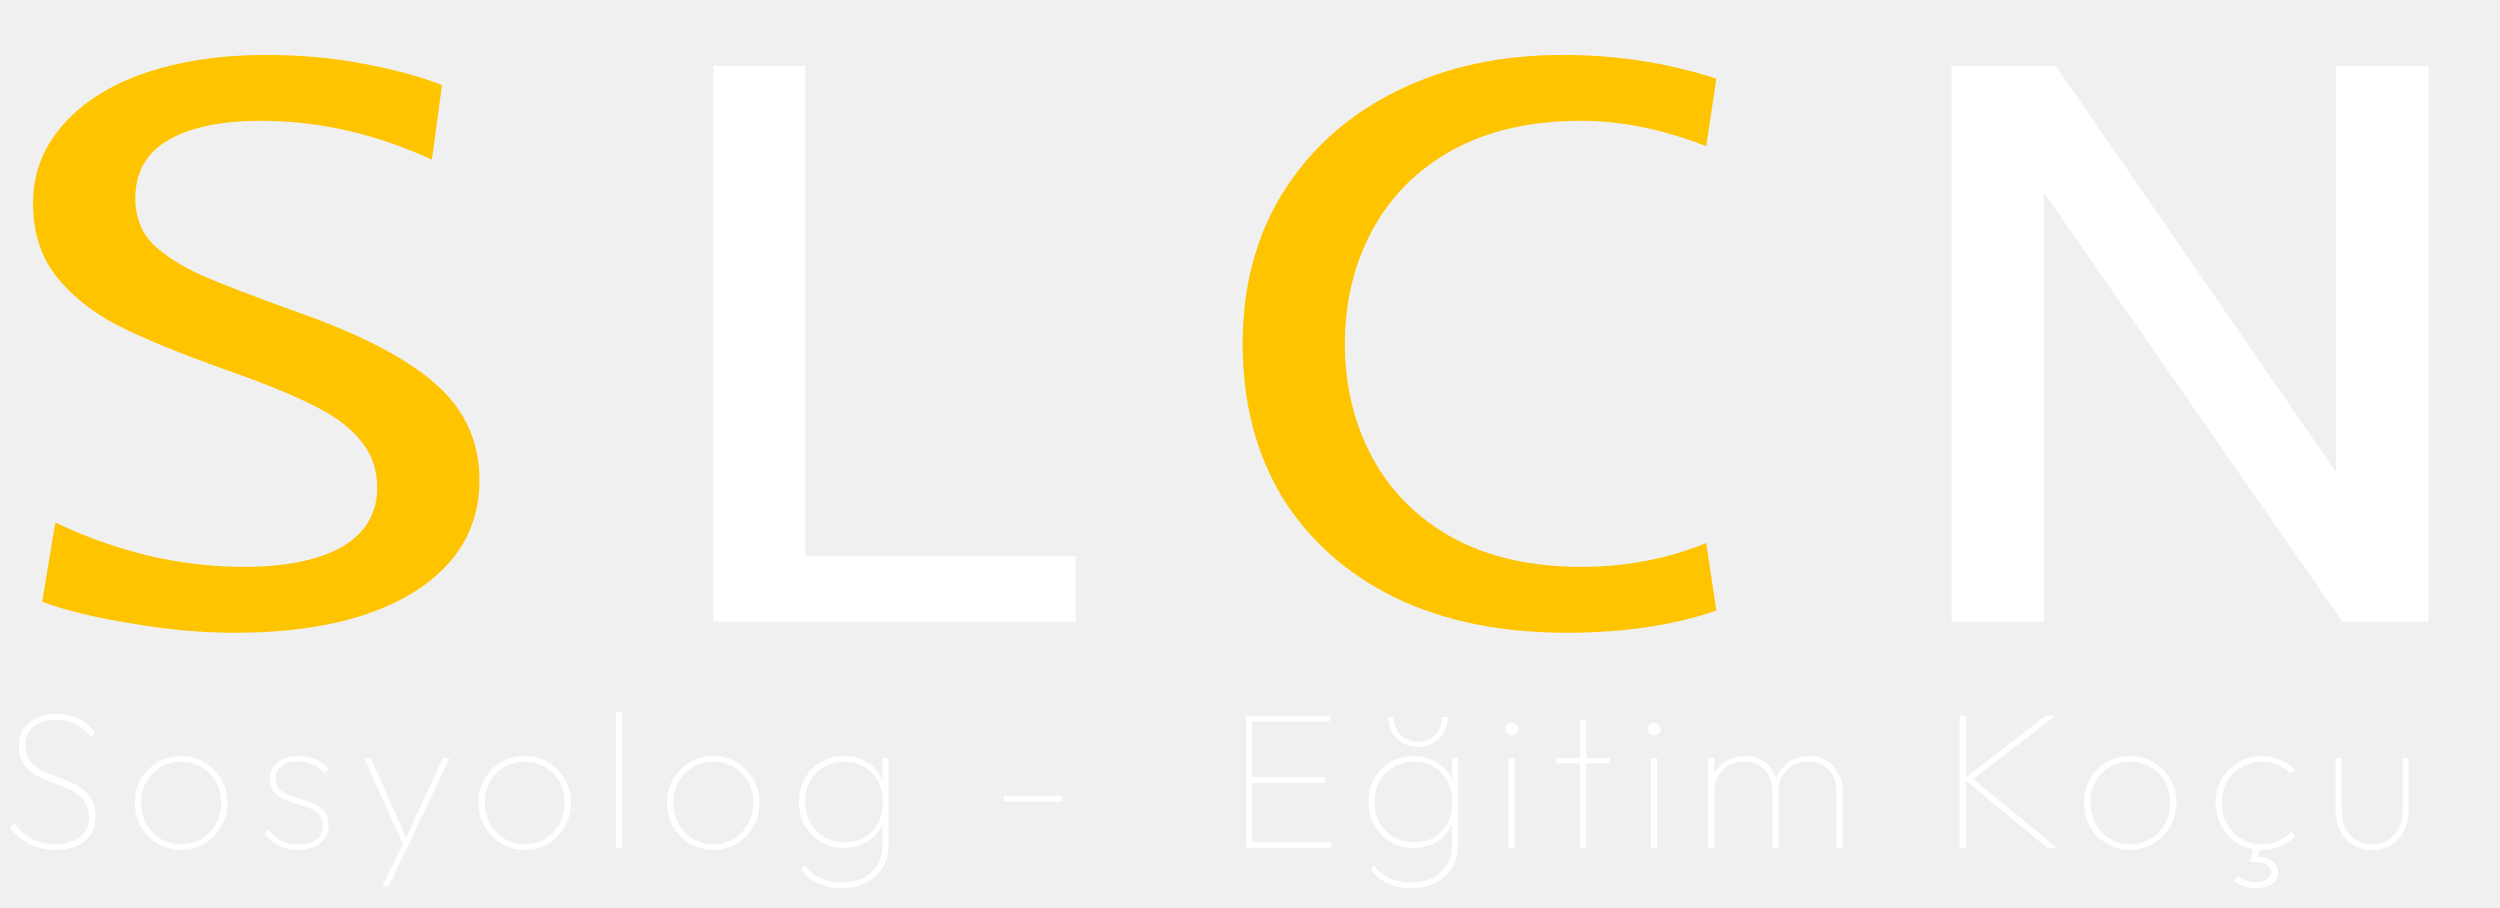
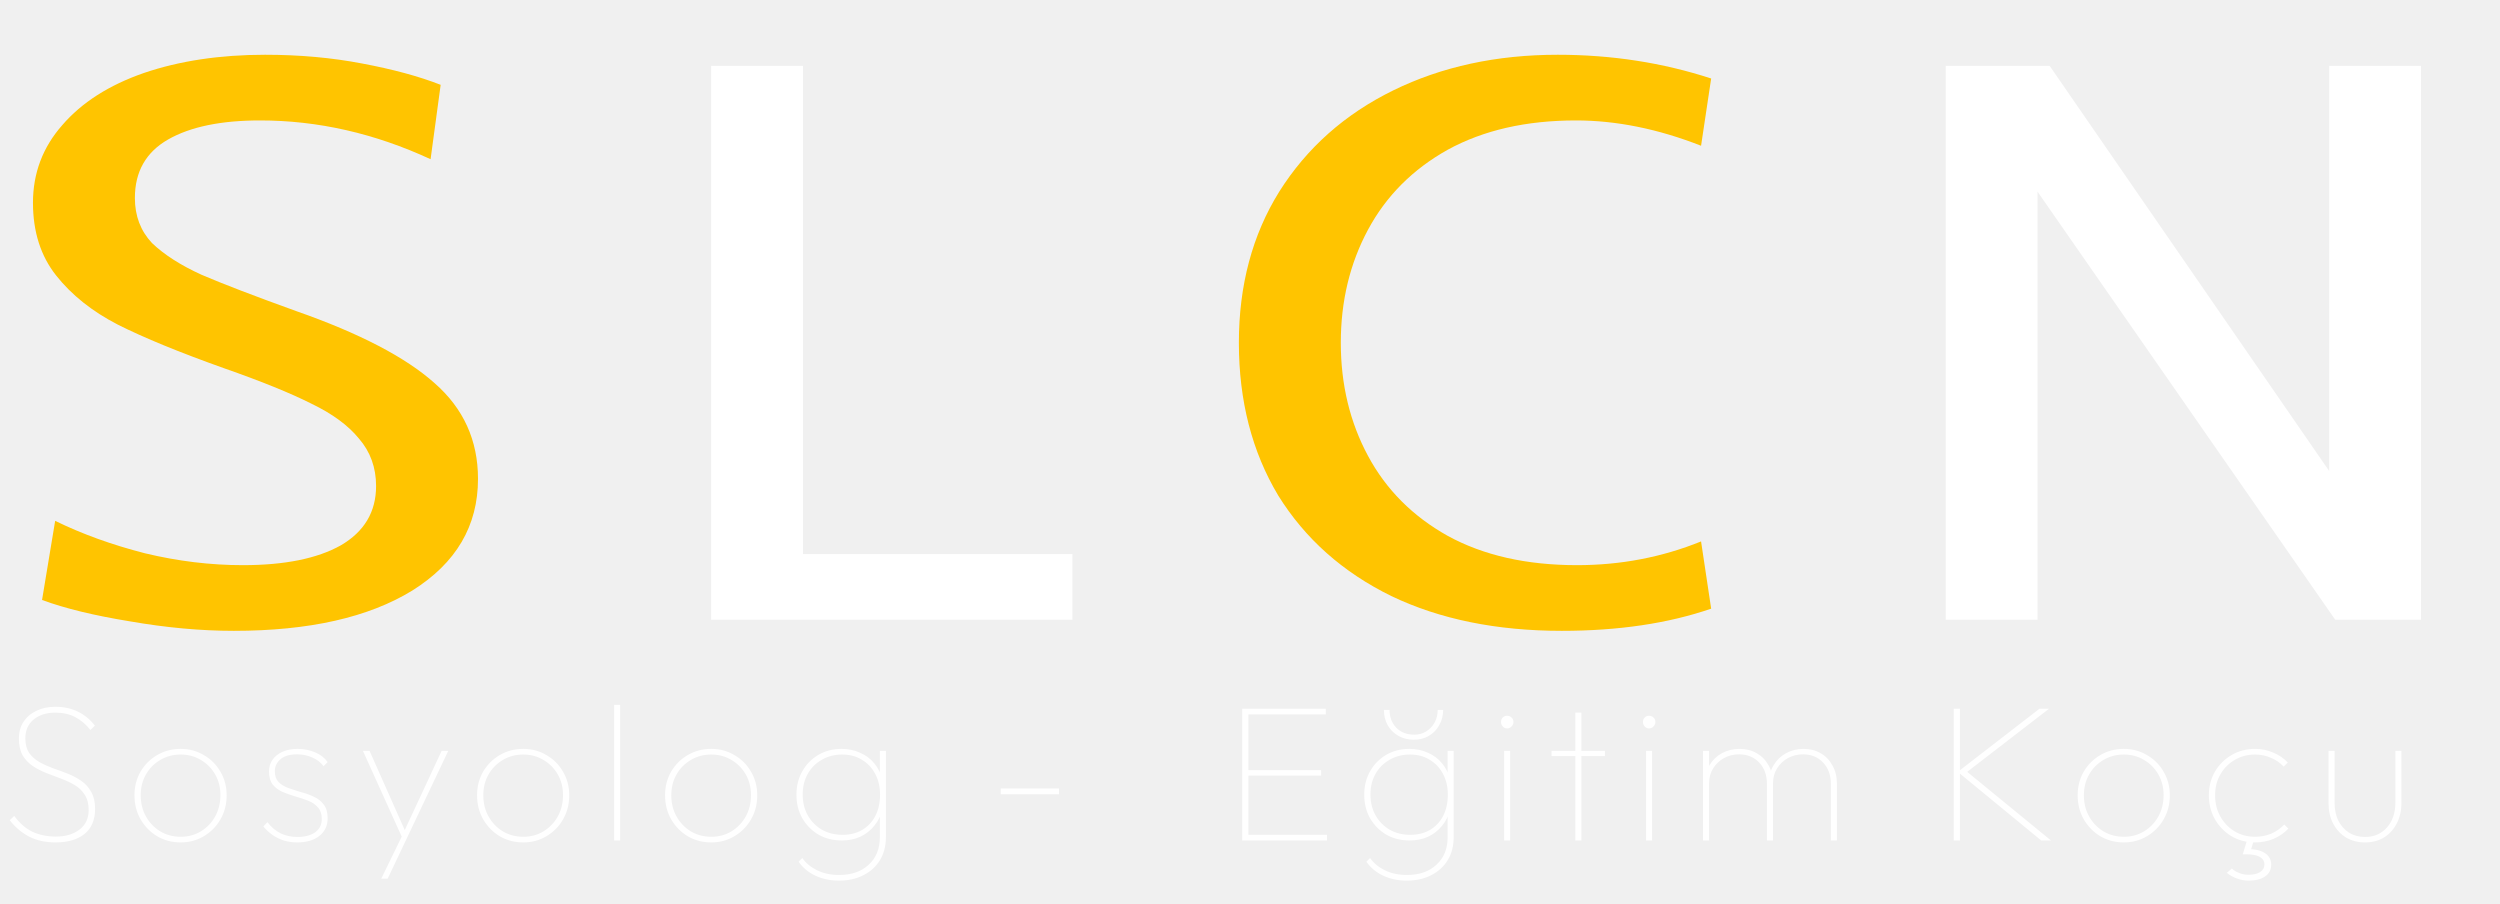
- <svg xmlns="http://www.w3.org/2000/svg" width="201" height="73" viewBox="0 0 201 73" fill="none">
-   <path d="M4.479 68.328C3.662 68.328 2.949 68.171 2.342 67.857C1.734 67.532 1.215 67.092 0.786 66.537L1.147 66.191C1.587 66.788 2.085 67.218 2.64 67.48C3.196 67.731 3.819 67.857 4.51 67.857C5.286 67.857 5.92 67.668 6.412 67.291C6.904 66.914 7.151 66.39 7.151 65.719C7.151 65.217 7.046 64.808 6.836 64.494C6.637 64.169 6.37 63.907 6.035 63.708C5.7 63.509 5.333 63.336 4.935 63.189C4.537 63.032 4.138 62.88 3.74 62.733C3.342 62.576 2.976 62.388 2.64 62.168C2.305 61.937 2.033 61.649 1.823 61.303C1.624 60.947 1.524 60.497 1.524 59.952C1.524 59.438 1.645 58.993 1.886 58.616C2.137 58.228 2.483 57.93 2.923 57.72C3.363 57.5 3.877 57.39 4.463 57.39C5.144 57.39 5.752 57.521 6.286 57.783C6.821 58.045 7.276 58.422 7.654 58.914L7.292 59.26C6.936 58.81 6.527 58.464 6.066 58.223C5.616 57.982 5.081 57.862 4.463 57.862C3.751 57.862 3.169 58.045 2.719 58.412C2.268 58.778 2.043 59.286 2.043 59.936C2.043 60.407 2.143 60.795 2.342 61.099C2.551 61.392 2.824 61.639 3.159 61.838C3.494 62.026 3.861 62.194 4.259 62.341C4.657 62.477 5.055 62.623 5.453 62.781C5.852 62.938 6.218 63.132 6.553 63.362C6.889 63.593 7.156 63.891 7.355 64.258C7.565 64.614 7.669 65.07 7.669 65.625C7.669 66.516 7.381 67.192 6.805 67.653C6.239 68.103 5.464 68.328 4.479 68.328ZM14.569 68.328C13.867 68.328 13.233 68.161 12.668 67.825C12.112 67.49 11.667 67.034 11.332 66.458C11.007 65.882 10.845 65.237 10.845 64.525C10.845 63.823 11.007 63.189 11.332 62.623C11.667 62.058 12.112 61.612 12.668 61.288C13.233 60.952 13.867 60.785 14.569 60.785C15.261 60.785 15.884 60.952 16.439 61.288C17.005 61.612 17.45 62.058 17.775 62.623C18.11 63.189 18.278 63.823 18.278 64.525C18.278 65.248 18.11 65.898 17.775 66.474C17.45 67.04 17.005 67.49 16.439 67.825C15.884 68.161 15.261 68.328 14.569 68.328ZM14.569 67.873C15.177 67.873 15.722 67.726 16.204 67.433C16.686 67.139 17.068 66.741 17.351 66.238C17.634 65.725 17.775 65.148 17.775 64.509C17.775 63.891 17.634 63.336 17.351 62.843C17.068 62.351 16.686 61.963 16.204 61.681C15.722 61.387 15.177 61.24 14.569 61.24C13.961 61.24 13.412 61.387 12.919 61.681C12.437 61.963 12.055 62.351 11.772 62.843C11.489 63.336 11.347 63.896 11.347 64.525C11.347 65.164 11.489 65.735 11.772 66.238C12.055 66.741 12.437 67.139 12.919 67.433C13.412 67.726 13.961 67.873 14.569 67.873ZM23.971 68.328C23.583 68.328 23.217 68.276 22.871 68.171C22.536 68.056 22.232 67.904 21.959 67.715C21.687 67.516 21.446 67.291 21.236 67.04L21.567 66.694C21.881 67.103 22.242 67.406 22.651 67.605C23.059 67.794 23.505 67.888 23.987 67.888C24.584 67.888 25.061 67.763 25.417 67.511C25.773 67.249 25.951 66.893 25.951 66.442C25.951 66.044 25.846 65.73 25.637 65.499C25.438 65.269 25.176 65.091 24.851 64.965C24.526 64.839 24.181 64.724 23.814 64.619C23.458 64.515 23.117 64.394 22.792 64.258C22.468 64.111 22.2 63.912 21.991 63.661C21.792 63.399 21.692 63.048 21.692 62.608C21.692 62.252 21.787 61.937 21.975 61.665C22.164 61.392 22.431 61.178 22.777 61.02C23.122 60.863 23.531 60.785 24.003 60.785C24.516 60.785 24.987 60.879 25.417 61.068C25.846 61.246 26.182 61.508 26.423 61.853L26.093 62.183C25.883 61.89 25.59 61.66 25.213 61.492C24.835 61.314 24.416 61.225 23.955 61.225C23.369 61.225 22.923 61.356 22.619 61.618C22.316 61.88 22.164 62.204 22.164 62.592C22.164 62.959 22.263 63.247 22.462 63.456C22.672 63.666 22.939 63.828 23.264 63.944C23.589 64.059 23.929 64.169 24.285 64.274C24.652 64.368 24.998 64.494 25.323 64.651C25.647 64.797 25.909 65.007 26.108 65.279C26.318 65.541 26.423 65.908 26.423 66.379C26.423 66.977 26.198 67.454 25.747 67.81C25.307 68.155 24.715 68.328 23.971 68.328ZM32.536 68.171L29.267 60.942H29.802L32.819 67.731H32.458L35.616 60.942H36.151L32.725 68.171H32.536ZM30.744 71.251L32.473 67.7L32.725 68.171L31.263 71.251H30.744ZM42.198 68.328C41.496 68.328 40.862 68.161 40.296 67.825C39.741 67.49 39.296 67.034 38.96 66.458C38.636 65.882 38.473 65.237 38.473 64.525C38.473 63.823 38.636 63.189 38.96 62.623C39.296 62.058 39.741 61.612 40.296 61.288C40.862 60.952 41.496 60.785 42.198 60.785C42.889 60.785 43.513 60.952 44.068 61.288C44.634 61.612 45.079 62.058 45.404 62.623C45.739 63.189 45.907 63.823 45.907 64.525C45.907 65.248 45.739 65.898 45.404 66.474C45.079 67.04 44.634 67.49 44.068 67.825C43.513 68.161 42.889 68.328 42.198 68.328ZM42.198 67.873C42.805 67.873 43.35 67.726 43.832 67.433C44.314 67.139 44.697 66.741 44.979 66.238C45.262 65.725 45.404 65.148 45.404 64.509C45.404 63.891 45.262 63.336 44.979 62.843C44.697 62.351 44.314 61.963 43.832 61.681C43.35 61.387 42.805 61.24 42.198 61.24C41.59 61.24 41.04 61.387 40.548 61.681C40.066 61.963 39.683 62.351 39.4 62.843C39.117 63.336 38.976 63.896 38.976 64.525C38.976 65.164 39.117 65.735 39.4 66.238C39.683 66.741 40.066 67.139 40.548 67.433C41.04 67.726 41.59 67.873 42.198 67.873ZM49.525 68.171V57.233H50.012V68.171H49.525ZM57.358 68.328C56.656 68.328 56.022 68.161 55.456 67.825C54.901 67.49 54.456 67.034 54.12 66.458C53.796 65.882 53.633 65.237 53.633 64.525C53.633 63.823 53.796 63.189 54.12 62.623C54.456 62.058 54.901 61.612 55.456 61.288C56.022 60.952 56.656 60.785 57.358 60.785C58.05 60.785 58.673 60.952 59.228 61.288C59.794 61.612 60.239 62.058 60.564 62.623C60.899 63.189 61.067 63.823 61.067 64.525C61.067 65.248 60.899 65.898 60.564 66.474C60.239 67.04 59.794 67.49 59.228 67.825C58.673 68.161 58.05 68.328 57.358 68.328ZM57.358 67.873C57.966 67.873 58.511 67.726 58.992 67.433C59.474 67.139 59.857 66.741 60.14 66.238C60.423 65.725 60.564 65.148 60.564 64.509C60.564 63.891 60.423 63.336 60.14 62.843C59.857 62.351 59.474 61.963 58.992 61.681C58.511 61.387 57.966 61.24 57.358 61.24C56.75 61.24 56.2 61.387 55.708 61.681C55.226 61.963 54.843 62.351 54.561 62.843C54.278 63.336 54.136 63.896 54.136 64.525C54.136 65.164 54.278 65.735 54.561 66.238C54.843 66.741 55.226 67.139 55.708 67.433C56.2 67.726 56.75 67.873 57.358 67.873ZM67.656 71.409C66.964 71.409 66.335 71.278 65.77 71.016C65.204 70.754 64.748 70.377 64.403 69.884L64.701 69.586C64.984 69.994 65.382 70.324 65.895 70.576C66.409 70.827 67.001 70.953 67.671 70.953C68.677 70.953 69.474 70.675 70.06 70.12C70.657 69.575 70.956 68.836 70.956 67.904V66.065L71.097 64.368L70.956 62.718V60.942H71.443V67.904C71.443 68.606 71.286 69.219 70.972 69.743C70.657 70.267 70.212 70.675 69.636 70.969C69.07 71.262 68.41 71.409 67.656 71.409ZM67.891 68.171C67.189 68.171 66.561 68.014 66.005 67.7C65.461 67.375 65.026 66.935 64.701 66.379C64.387 65.824 64.23 65.19 64.23 64.478C64.23 63.776 64.387 63.147 64.701 62.592C65.015 62.037 65.445 61.597 65.99 61.272C66.545 60.947 67.168 60.785 67.86 60.785C68.415 60.785 68.918 60.889 69.369 61.099C69.83 61.298 70.212 61.586 70.516 61.963C70.83 62.341 71.045 62.791 71.16 63.315V65.657C71.035 66.17 70.814 66.615 70.5 66.993C70.196 67.37 69.819 67.663 69.369 67.873C68.929 68.072 68.436 68.171 67.891 68.171ZM67.954 67.715C68.552 67.715 69.075 67.584 69.526 67.323C69.987 67.05 70.343 66.673 70.594 66.191C70.846 65.698 70.972 65.127 70.972 64.478C70.972 63.839 70.841 63.278 70.579 62.796C70.327 62.314 69.971 61.937 69.51 61.665C69.06 61.382 68.531 61.24 67.923 61.24C67.305 61.24 66.755 61.382 66.273 61.665C65.791 61.937 65.413 62.314 65.141 62.796C64.869 63.278 64.733 63.834 64.733 64.462C64.733 65.091 64.869 65.651 65.141 66.144C65.424 66.636 65.806 67.024 66.288 67.307C66.77 67.579 67.326 67.715 67.954 67.715ZM80.705 64.447V63.975H85.404V64.447H80.705ZM100.176 68.171V57.547H100.679V68.171H100.176ZM100.459 68.171V67.715H107.012V68.171H100.459ZM100.459 62.938V62.498H106.541V62.938H100.459ZM100.459 58.003V57.547H106.918V58.003H100.459ZM113.443 71.409C112.752 71.409 112.123 71.278 111.557 71.016C110.992 70.754 110.536 70.377 110.19 69.884L110.489 69.586C110.772 69.994 111.17 70.324 111.683 70.576C112.197 70.827 112.789 70.953 113.459 70.953C114.465 70.953 115.261 70.675 115.848 70.12C116.445 69.575 116.744 68.836 116.744 67.904V66.065L116.885 64.368L116.744 62.718V60.942H117.231V67.904C117.231 68.606 117.074 69.219 116.759 69.743C116.445 70.267 116 70.675 115.424 70.969C114.858 71.262 114.198 71.409 113.443 71.409ZM113.679 68.171C112.977 68.171 112.349 68.014 111.793 67.7C111.248 67.375 110.814 66.935 110.489 66.379C110.174 65.824 110.017 65.19 110.017 64.478C110.017 63.776 110.174 63.147 110.489 62.592C110.803 62.037 111.233 61.597 111.777 61.272C112.333 60.947 112.956 60.785 113.648 60.785C114.203 60.785 114.706 60.889 115.156 61.099C115.617 61.298 116 61.586 116.304 61.963C116.618 62.341 116.833 62.791 116.948 63.315V65.657C116.822 66.17 116.602 66.615 116.288 66.993C115.984 67.37 115.607 67.663 115.156 67.873C114.716 68.072 114.224 68.171 113.679 68.171ZM113.742 67.715C114.339 67.715 114.863 67.584 115.314 67.323C115.775 67.05 116.131 66.673 116.382 66.191C116.634 65.698 116.759 65.127 116.759 64.478C116.759 63.839 116.628 63.278 116.367 62.796C116.115 62.314 115.759 61.937 115.298 61.665C114.847 61.382 114.318 61.24 113.711 61.24C113.092 61.24 112.542 61.382 112.06 61.665C111.578 61.937 111.201 62.314 110.929 62.796C110.656 63.278 110.52 63.834 110.52 64.462C110.52 65.091 110.656 65.651 110.929 66.144C111.212 66.636 111.594 67.024 112.076 67.307C112.558 67.579 113.113 67.715 113.742 67.715ZM116.382 57.642C116.382 58.092 116.277 58.501 116.068 58.867C115.869 59.234 115.591 59.522 115.235 59.732C114.889 59.941 114.486 60.046 114.025 60.046C113.553 60.046 113.134 59.941 112.768 59.732C112.401 59.522 112.113 59.234 111.903 58.867C111.704 58.501 111.605 58.092 111.605 57.642H112.06C112.06 58.218 112.238 58.694 112.595 59.072C112.961 59.449 113.449 59.637 114.056 59.637C114.402 59.637 114.716 59.554 114.999 59.386C115.293 59.208 115.523 58.967 115.691 58.663C115.858 58.359 115.942 58.019 115.942 57.642H116.382ZM121.299 68.171V60.942H121.786V68.171H121.299ZM121.535 59.135C121.399 59.135 121.283 59.082 121.189 58.977C121.095 58.873 121.048 58.752 121.048 58.616C121.048 58.469 121.095 58.349 121.189 58.255C121.283 58.16 121.399 58.113 121.535 58.113C121.682 58.113 121.802 58.16 121.896 58.255C122.001 58.349 122.054 58.469 122.054 58.616C122.054 58.752 122.001 58.873 121.896 58.977C121.802 59.082 121.682 59.135 121.535 59.135ZM127.041 68.171V57.862H127.529V68.171H127.041ZM125.124 61.366V60.942H129.43V61.366H125.124ZM132.745 68.171V60.942H133.233V68.171H132.745ZM132.981 59.135C132.845 59.135 132.73 59.082 132.635 58.977C132.541 58.873 132.494 58.752 132.494 58.616C132.494 58.469 132.541 58.349 132.635 58.255C132.73 58.16 132.845 58.113 132.981 58.113C133.128 58.113 133.248 58.16 133.343 58.255C133.447 58.349 133.5 58.469 133.5 58.616C133.5 58.752 133.447 58.873 133.343 58.977C133.248 59.082 133.128 59.135 132.981 59.135ZM137.34 68.171V60.942H137.828V68.171H137.34ZM142.495 68.171V63.614C142.495 62.901 142.286 62.325 141.867 61.885C141.447 61.445 140.908 61.225 140.248 61.225C139.808 61.225 139.404 61.324 139.038 61.523C138.671 61.722 138.378 62 138.158 62.356C137.938 62.702 137.828 63.111 137.828 63.582L137.498 63.566C137.498 63.011 137.618 62.524 137.859 62.105C138.11 61.686 138.446 61.361 138.865 61.13C139.294 60.9 139.771 60.785 140.295 60.785C140.808 60.785 141.264 60.9 141.662 61.13C142.071 61.361 142.39 61.686 142.621 62.105C142.862 62.524 142.982 63.016 142.982 63.582V68.171H142.495ZM147.65 68.171V63.614C147.65 62.901 147.44 62.325 147.021 61.885C146.602 61.445 146.063 61.225 145.403 61.225C144.963 61.225 144.559 61.324 144.192 61.523C143.826 61.722 143.532 62 143.312 62.356C143.092 62.702 142.982 63.111 142.982 63.582L142.652 63.566C142.652 63.001 142.778 62.513 143.03 62.105C143.281 61.686 143.616 61.361 144.035 61.13C144.465 60.9 144.936 60.785 145.45 60.785C145.963 60.785 146.419 60.9 146.817 61.13C147.226 61.361 147.545 61.691 147.776 62.12C148.017 62.54 148.137 63.032 148.137 63.598V68.171H147.65ZM164.613 68.171L157.887 62.639L164.472 57.547H165.242L158.437 62.796V62.466L165.399 68.171H164.613ZM157.557 68.171V57.547H158.06V68.171H157.557ZM171.276 68.328C170.574 68.328 169.94 68.161 169.375 67.825C168.819 67.49 168.374 67.034 168.039 66.458C167.714 65.882 167.552 65.237 167.552 64.525C167.552 63.823 167.714 63.189 168.039 62.623C168.374 62.058 168.819 61.612 169.375 61.288C169.94 60.952 170.574 60.785 171.276 60.785C171.968 60.785 172.591 60.952 173.146 61.288C173.712 61.612 174.158 62.058 174.482 62.623C174.818 63.189 174.985 63.823 174.985 64.525C174.985 65.248 174.818 65.898 174.482 66.474C174.158 67.04 173.712 67.49 173.146 67.825C172.591 68.161 171.968 68.328 171.276 68.328ZM171.276 67.873C171.884 67.873 172.429 67.726 172.911 67.433C173.393 67.139 173.775 66.741 174.058 66.238C174.341 65.725 174.482 65.148 174.482 64.509C174.482 63.891 174.341 63.336 174.058 62.843C173.775 62.351 173.393 61.963 172.911 61.681C172.429 61.387 171.884 61.24 171.276 61.24C170.669 61.24 170.119 61.387 169.626 61.681C169.144 61.963 168.762 62.351 168.479 62.843C168.196 63.336 168.055 63.896 168.055 64.525C168.055 65.164 168.196 65.735 168.479 66.238C168.762 66.741 169.144 67.139 169.626 67.433C170.119 67.726 170.669 67.873 171.276 67.873ZM181.857 68.328C181.155 68.328 180.521 68.161 179.955 67.825C179.4 67.49 178.955 67.034 178.619 66.458C178.295 65.882 178.132 65.237 178.132 64.525C178.132 63.823 178.295 63.189 178.619 62.623C178.955 62.058 179.4 61.612 179.955 61.288C180.521 60.952 181.155 60.785 181.857 60.785C182.381 60.785 182.868 60.884 183.318 61.083C183.779 61.272 184.172 61.539 184.497 61.885L184.167 62.215C183.884 61.911 183.544 61.675 183.146 61.508C182.747 61.33 182.318 61.24 181.857 61.24C181.249 61.24 180.699 61.387 180.207 61.681C179.725 61.963 179.342 62.351 179.059 62.843C178.777 63.336 178.635 63.896 178.635 64.525C178.635 65.164 178.777 65.735 179.059 66.238C179.342 66.741 179.725 67.139 180.207 67.433C180.699 67.726 181.249 67.873 181.857 67.873C182.328 67.873 182.763 67.789 183.161 67.621C183.57 67.443 183.921 67.197 184.214 66.882L184.544 67.213C184.209 67.569 183.806 67.846 183.334 68.045C182.873 68.234 182.381 68.328 181.857 68.328ZM181.322 71.409C181.019 71.409 180.71 71.351 180.395 71.236C180.091 71.131 179.819 70.979 179.578 70.78L179.987 70.434C180.154 70.591 180.353 70.712 180.584 70.796C180.814 70.89 181.061 70.937 181.322 70.937C181.731 70.937 182.045 70.864 182.265 70.717C182.496 70.57 182.611 70.366 182.611 70.104C182.611 69.842 182.485 69.638 182.234 69.491C181.993 69.355 181.642 69.287 181.181 69.287H180.867L181.244 68.045H181.794L181.464 69.13L181.244 68.863C181.862 68.863 182.334 68.973 182.658 69.193C182.994 69.413 183.161 69.722 183.161 70.12C183.161 70.528 182.999 70.843 182.674 71.063C182.36 71.293 181.909 71.409 181.322 71.409ZM190.722 68.328C190.157 68.328 189.648 68.197 189.198 67.935C188.758 67.663 188.412 67.291 188.161 66.82C187.909 66.338 187.784 65.782 187.784 65.154V60.942H188.271V65.138C188.271 65.672 188.37 66.149 188.569 66.568C188.779 66.977 189.067 67.302 189.434 67.543C189.811 67.773 190.24 67.888 190.722 67.888C191.456 67.888 192.048 67.632 192.498 67.118C192.949 66.605 193.174 65.945 193.174 65.138V60.942H193.661V65.154C193.661 65.772 193.536 66.322 193.284 66.804C193.033 67.286 192.687 67.663 192.247 67.935C191.807 68.197 191.299 68.328 190.722 68.328Z" fill="white" />
-   <path d="M18.854 50.874C16.195 50.874 13.401 50.619 10.472 50.108C7.596 49.64 5.236 49.066 3.391 48.385L4.449 42.003C6.619 43.067 9.034 43.939 11.692 44.62C14.351 45.258 16.982 45.577 19.586 45.577C22.95 45.577 25.582 45.045 27.48 43.982C29.379 42.876 30.329 41.28 30.329 39.196C30.329 37.706 29.868 36.43 28.945 35.367C28.077 34.303 26.802 33.367 25.12 32.559C23.439 31.708 21.078 30.75 18.04 29.687C14.459 28.411 11.611 27.241 9.495 26.177C7.433 25.113 5.778 23.795 4.53 22.22C3.283 20.646 2.659 18.689 2.659 16.349C2.659 13.967 3.445 11.882 5.019 10.095C6.592 8.266 8.79 6.862 11.611 5.884C14.486 4.905 17.742 4.416 21.377 4.416C24.144 4.416 26.748 4.65 29.189 5.118C31.685 5.586 33.801 6.16 35.537 6.841L34.724 12.839C30.22 10.755 25.636 9.713 20.97 9.713C17.823 9.713 15.354 10.223 13.564 11.244C11.774 12.265 10.878 13.839 10.878 15.966C10.878 17.413 11.339 18.625 12.262 19.604C13.239 20.54 14.568 21.391 16.25 22.157C17.932 22.88 20.482 23.858 23.9 25.092C29 26.879 32.716 28.815 35.049 30.899C37.382 32.941 38.549 35.516 38.549 38.621C38.549 42.408 36.785 45.407 33.259 47.619C29.732 49.789 24.93 50.874 18.854 50.874Z" fill="#FFC400" />
-   <path d="M57.35 5.309H64.756V44.684H86.485V49.98H57.35V5.309Z" fill="white" />
-   <path d="M125.951 50.874C120.689 50.874 116.104 49.938 112.198 48.066C108.291 46.151 105.253 43.45 103.083 39.961C100.967 36.43 99.909 32.325 99.909 27.645C99.909 23.008 100.994 18.945 103.164 15.456C105.389 11.925 108.454 9.202 112.36 7.287C116.267 5.373 120.689 4.416 125.626 4.416C129.966 4.416 134.09 5.054 137.996 6.33L137.182 11.755C133.71 10.393 130.346 9.713 127.091 9.713C123.076 9.713 119.631 10.5 116.755 12.074C113.934 13.648 111.791 15.796 110.326 18.519C108.861 21.242 108.128 24.284 108.128 27.645C108.128 31.006 108.861 34.048 110.326 36.77C111.791 39.493 113.934 41.642 116.755 43.216C119.631 44.79 123.103 45.577 127.172 45.577C130.699 45.577 134.035 44.939 137.182 43.663L137.996 49.087C134.524 50.278 130.509 50.874 125.951 50.874Z" fill="#FFC400" />
-   <path d="M156.911 5.309H165.293L187.836 37.983V5.309H195.242V49.98H188.324L164.316 15.456V49.98H156.911V5.309Z" fill="white" />
+ <svg xmlns="http://www.w3.org/2000/svg" width="155" height="56" viewBox="0 0 155 56" fill="none">
+   <path d="M3.443 52.23C2.815 52.23 2.267 52.109 1.8 51.868C1.333 51.618 0.934 51.28 0.604 50.853L0.882 50.587C1.22 51.046 1.603 51.377 2.03 51.578C2.457 51.771 2.936 51.868 3.468 51.868C4.064 51.868 4.551 51.723 4.93 51.433C5.308 51.143 5.497 50.74 5.497 50.225C5.497 49.838 5.417 49.524 5.256 49.282C5.103 49.032 4.897 48.831 4.64 48.678C4.382 48.525 4.1 48.392 3.794 48.279C3.488 48.158 3.182 48.042 2.876 47.929C2.57 47.808 2.288 47.663 2.03 47.494C1.772 47.317 1.563 47.095 1.402 46.83C1.249 46.556 1.172 46.209 1.172 45.79C1.172 45.396 1.265 45.053 1.45 44.763C1.643 44.465 1.909 44.236 2.247 44.075C2.586 43.906 2.98 43.821 3.431 43.821C3.955 43.821 4.422 43.922 4.833 44.123C5.244 44.324 5.594 44.614 5.884 44.993L5.606 45.259C5.332 44.912 5.018 44.647 4.664 44.461C4.317 44.276 3.907 44.183 3.431 44.183C2.884 44.183 2.437 44.324 2.09 44.606C1.744 44.888 1.571 45.279 1.571 45.778C1.571 46.141 1.647 46.439 1.8 46.672C1.961 46.898 2.171 47.087 2.429 47.24C2.686 47.385 2.968 47.514 3.274 47.627C3.58 47.732 3.887 47.844 4.193 47.965C4.499 48.086 4.781 48.235 5.038 48.412C5.296 48.59 5.502 48.819 5.655 49.101C5.816 49.375 5.896 49.725 5.896 50.152C5.896 50.837 5.675 51.356 5.232 51.711C4.797 52.057 4.201 52.23 3.443 52.23ZM11.201 52.23C10.661 52.23 10.174 52.101 9.739 51.844C9.312 51.586 8.97 51.236 8.712 50.792C8.462 50.349 8.337 49.854 8.337 49.306C8.337 48.767 8.462 48.279 8.712 47.844C8.97 47.409 9.312 47.067 9.739 46.817C10.174 46.56 10.661 46.431 11.201 46.431C11.732 46.431 12.212 46.56 12.639 46.817C13.074 47.067 13.416 47.409 13.666 47.844C13.924 48.279 14.052 48.767 14.052 49.306C14.052 49.862 13.924 50.362 13.666 50.805C13.416 51.24 13.074 51.586 12.639 51.844C12.212 52.101 11.732 52.23 11.201 52.23ZM11.201 51.88C11.668 51.88 12.087 51.767 12.457 51.542C12.828 51.316 13.122 51.01 13.339 50.623C13.557 50.229 13.666 49.786 13.666 49.294C13.666 48.819 13.557 48.392 13.339 48.014C13.122 47.635 12.828 47.337 12.457 47.12C12.087 46.894 11.668 46.781 11.201 46.781C10.734 46.781 10.311 46.894 9.932 47.12C9.562 47.337 9.268 47.635 9.05 48.014C8.833 48.392 8.724 48.823 8.724 49.306C8.724 49.798 8.833 50.237 9.05 50.623C9.268 51.01 9.562 51.316 9.932 51.542C10.311 51.767 10.734 51.88 11.201 51.88ZM18.429 52.23C18.131 52.23 17.849 52.19 17.583 52.109C17.326 52.021 17.092 51.904 16.883 51.759C16.673 51.606 16.488 51.433 16.327 51.24L16.581 50.974C16.822 51.288 17.1 51.522 17.414 51.675C17.728 51.819 18.071 51.892 18.441 51.892C18.9 51.892 19.267 51.795 19.541 51.602C19.814 51.401 19.951 51.127 19.951 50.78C19.951 50.474 19.871 50.233 19.71 50.056C19.557 49.878 19.355 49.741 19.106 49.645C18.856 49.548 18.59 49.459 18.308 49.379C18.034 49.298 17.773 49.206 17.523 49.101C17.273 48.988 17.068 48.835 16.907 48.642C16.754 48.441 16.677 48.171 16.677 47.832C16.677 47.559 16.75 47.317 16.895 47.107C17.04 46.898 17.245 46.733 17.511 46.612C17.777 46.491 18.091 46.431 18.453 46.431C18.848 46.431 19.21 46.503 19.541 46.648C19.871 46.785 20.129 46.986 20.314 47.252L20.06 47.506C19.899 47.281 19.674 47.103 19.384 46.974C19.094 46.837 18.771 46.769 18.417 46.769C17.966 46.769 17.624 46.87 17.39 47.071C17.156 47.273 17.04 47.522 17.04 47.82C17.04 48.102 17.116 48.324 17.269 48.485C17.43 48.646 17.636 48.771 17.885 48.859C18.135 48.948 18.397 49.032 18.671 49.113C18.953 49.186 19.218 49.282 19.468 49.403C19.718 49.516 19.919 49.677 20.072 49.886C20.233 50.088 20.314 50.37 20.314 50.732C20.314 51.191 20.141 51.558 19.794 51.832C19.456 52.097 19.001 52.23 18.429 52.23ZM25.014 52.109L22.501 46.552H22.912L25.231 51.771H24.953L27.382 46.552H27.793L25.159 52.109H25.014ZM23.637 54.478L24.966 51.747L25.159 52.109L24.035 54.478H23.637ZM32.442 52.23C31.902 52.23 31.415 52.101 30.98 51.844C30.553 51.586 30.211 51.236 29.953 50.792C29.703 50.349 29.578 49.854 29.578 49.306C29.578 48.767 29.703 48.279 29.953 47.844C30.211 47.409 30.553 47.067 30.98 46.817C31.415 46.56 31.902 46.431 32.442 46.431C32.974 46.431 33.453 46.56 33.88 46.817C34.315 47.067 34.657 47.409 34.907 47.844C35.164 48.279 35.293 48.767 35.293 49.306C35.293 49.862 35.164 50.362 34.907 50.805C34.657 51.24 34.315 51.586 33.88 51.844C33.453 52.101 32.974 52.23 32.442 52.23ZM32.442 51.88C32.909 51.88 33.328 51.767 33.698 51.542C34.069 51.316 34.363 51.01 34.581 50.623C34.798 50.229 34.907 49.786 34.907 49.294C34.907 48.819 34.798 48.392 34.581 48.014C34.363 47.635 34.069 47.337 33.698 47.12C33.328 46.894 32.909 46.781 32.442 46.781C31.975 46.781 31.552 46.894 31.173 47.12C30.803 47.337 30.509 47.635 30.291 48.014C30.074 48.392 29.965 48.823 29.965 49.306C29.965 49.798 30.074 50.237 30.291 50.623C30.509 51.01 30.803 51.316 31.173 51.542C31.552 51.767 31.975 51.88 32.442 51.88ZM38.075 52.109V43.7H38.45V52.109H38.075ZM44.097 52.23C43.557 52.23 43.07 52.101 42.635 51.844C42.208 51.586 41.866 51.236 41.608 50.792C41.358 50.349 41.234 49.854 41.234 49.306C41.234 48.767 41.358 48.279 41.608 47.844C41.866 47.409 42.208 47.067 42.635 46.817C43.07 46.56 43.557 46.431 44.097 46.431C44.629 46.431 45.108 46.56 45.535 46.817C45.97 47.067 46.312 47.409 46.562 47.844C46.82 48.279 46.949 48.767 46.949 49.306C46.949 49.862 46.82 50.362 46.562 50.805C46.312 51.24 45.97 51.586 45.535 51.844C45.108 52.101 44.629 52.23 44.097 52.23ZM44.097 51.88C44.564 51.88 44.983 51.767 45.354 51.542C45.724 51.316 46.018 51.01 46.236 50.623C46.453 50.229 46.562 49.786 46.562 49.294C46.562 48.819 46.453 48.392 46.236 48.014C46.018 47.635 45.724 47.337 45.354 47.12C44.983 46.894 44.564 46.781 44.097 46.781C43.63 46.781 43.207 46.894 42.828 47.12C42.458 47.337 42.164 47.635 41.947 48.014C41.729 48.392 41.62 48.823 41.62 49.306C41.62 49.798 41.729 50.237 41.947 50.623C42.164 51.01 42.458 51.316 42.828 51.542C43.207 51.767 43.63 51.88 44.097 51.88ZM52.014 54.599C51.482 54.599 50.999 54.498 50.564 54.296C50.129 54.095 49.779 53.805 49.513 53.426L49.743 53.197C49.96 53.511 50.266 53.765 50.661 53.958C51.056 54.151 51.511 54.248 52.026 54.248C52.799 54.248 53.412 54.035 53.863 53.608C54.322 53.189 54.551 52.621 54.551 51.904V50.49L54.66 49.186L54.551 47.917V46.552H54.926V51.904C54.926 52.444 54.805 52.915 54.563 53.318C54.322 53.721 53.98 54.035 53.536 54.26C53.102 54.486 52.594 54.599 52.014 54.599ZM52.195 52.109C51.656 52.109 51.172 51.989 50.745 51.747C50.327 51.497 49.992 51.159 49.743 50.732C49.501 50.305 49.38 49.818 49.38 49.27C49.38 48.73 49.501 48.247 49.743 47.82C49.984 47.393 50.315 47.055 50.733 46.805C51.16 46.556 51.639 46.431 52.171 46.431C52.598 46.431 52.985 46.511 53.331 46.672C53.685 46.825 53.98 47.047 54.213 47.337C54.455 47.627 54.62 47.973 54.709 48.376V50.176C54.612 50.571 54.443 50.913 54.201 51.203C53.967 51.493 53.677 51.719 53.331 51.88C52.993 52.033 52.614 52.109 52.195 52.109ZM52.244 51.759C52.703 51.759 53.105 51.658 53.452 51.457C53.806 51.248 54.08 50.958 54.273 50.587C54.467 50.209 54.563 49.77 54.563 49.27C54.563 48.779 54.463 48.348 54.261 47.977C54.068 47.607 53.794 47.317 53.44 47.107C53.093 46.89 52.687 46.781 52.219 46.781C51.744 46.781 51.321 46.89 50.951 47.107C50.58 47.317 50.29 47.607 50.081 47.977C49.871 48.348 49.767 48.775 49.767 49.258C49.767 49.741 49.871 50.172 50.081 50.551C50.298 50.929 50.592 51.227 50.963 51.445C51.333 51.654 51.76 51.759 52.244 51.759ZM62.047 49.246V48.883H65.659V49.246H62.047ZM77.016 52.109V43.942H77.402V52.109H77.016ZM77.233 52.109V51.759H82.272V52.109H77.233ZM77.233 48.086V47.748H81.909V48.086H77.233ZM77.233 44.292V43.942H82.199V44.292H77.233ZM87.216 54.599C86.684 54.599 86.201 54.498 85.766 54.296C85.331 54.095 84.981 53.805 84.715 53.426L84.944 53.197C85.162 53.511 85.468 53.765 85.863 53.958C86.257 54.151 86.713 54.248 87.228 54.248C88.001 54.248 88.614 54.035 89.064 53.608C89.524 53.189 89.753 52.621 89.753 51.904V50.49L89.862 49.186L89.753 47.917V46.552H90.128V51.904C90.128 52.444 90.007 52.915 89.765 53.318C89.524 53.721 89.181 54.035 88.738 54.26C88.303 54.486 87.796 54.599 87.216 54.599ZM87.397 52.109C86.858 52.109 86.374 51.989 85.947 51.747C85.528 51.497 85.194 51.159 84.944 50.732C84.703 50.305 84.582 49.818 84.582 49.27C84.582 48.73 84.703 48.247 84.944 47.82C85.186 47.393 85.516 47.055 85.935 46.805C86.362 46.556 86.841 46.431 87.373 46.431C87.8 46.431 88.187 46.511 88.533 46.672C88.887 46.825 89.181 47.047 89.415 47.337C89.657 47.627 89.822 47.973 89.91 48.376V50.176C89.814 50.571 89.644 50.913 89.403 51.203C89.169 51.493 88.879 51.719 88.533 51.88C88.195 52.033 87.816 52.109 87.397 52.109ZM87.445 51.759C87.905 51.759 88.307 51.658 88.654 51.457C89.008 51.248 89.282 50.958 89.475 50.587C89.669 50.209 89.765 49.77 89.765 49.27C89.765 48.779 89.665 48.348 89.463 47.977C89.27 47.607 88.996 47.317 88.642 47.107C88.295 46.89 87.888 46.781 87.421 46.781C86.946 46.781 86.523 46.89 86.153 47.107C85.782 47.317 85.492 47.607 85.283 47.977C85.073 48.348 84.969 48.775 84.969 49.258C84.969 49.741 85.073 50.172 85.283 50.551C85.5 50.929 85.794 51.227 86.165 51.445C86.535 51.654 86.962 51.759 87.445 51.759ZM89.475 44.014C89.475 44.361 89.395 44.675 89.234 44.957C89.081 45.239 88.867 45.46 88.593 45.621C88.328 45.782 88.017 45.863 87.663 45.863C87.3 45.863 86.978 45.782 86.696 45.621C86.415 45.46 86.193 45.239 86.032 44.957C85.879 44.675 85.802 44.361 85.802 44.014H86.153C86.153 44.457 86.29 44.824 86.564 45.114C86.845 45.404 87.22 45.549 87.687 45.549C87.953 45.549 88.195 45.484 88.412 45.355C88.638 45.218 88.815 45.033 88.944 44.8C89.073 44.566 89.137 44.304 89.137 44.014H89.475ZM93.255 52.109V46.552H93.63V52.109H93.255ZM93.437 45.162C93.332 45.162 93.243 45.122 93.171 45.041C93.099 44.961 93.062 44.868 93.062 44.763C93.062 44.651 93.099 44.558 93.171 44.486C93.243 44.413 93.332 44.377 93.437 44.377C93.549 44.377 93.642 44.413 93.715 44.486C93.795 44.558 93.835 44.651 93.835 44.763C93.835 44.868 93.795 44.961 93.715 45.041C93.642 45.122 93.549 45.162 93.437 45.162ZM97.67 52.109V44.183H98.045V52.109H97.67ZM96.196 46.878V46.552H99.507V46.878H96.196ZM102.055 52.109V46.552H102.43V52.109H102.055ZM102.237 45.162C102.132 45.162 102.043 45.122 101.971 45.041C101.898 44.961 101.862 44.868 101.862 44.763C101.862 44.651 101.898 44.558 101.971 44.486C102.043 44.413 102.132 44.377 102.237 44.377C102.349 44.377 102.442 44.413 102.515 44.486C102.595 44.558 102.635 44.651 102.635 44.763C102.635 44.868 102.595 44.961 102.515 45.041C102.442 45.122 102.349 45.162 102.237 45.162ZM105.588 52.109V46.552H105.963V52.109H105.588ZM109.551 52.109V48.606C109.551 48.058 109.39 47.615 109.068 47.276C108.746 46.938 108.331 46.769 107.823 46.769C107.485 46.769 107.175 46.846 106.893 46.999C106.611 47.152 106.386 47.365 106.216 47.639C106.047 47.905 105.963 48.219 105.963 48.581L105.709 48.569C105.709 48.142 105.802 47.768 105.987 47.446C106.18 47.123 106.438 46.874 106.76 46.697C107.09 46.519 107.457 46.431 107.86 46.431C108.254 46.431 108.605 46.519 108.911 46.697C109.225 46.874 109.471 47.123 109.648 47.446C109.833 47.768 109.926 48.147 109.926 48.581V52.109H109.551ZM113.514 52.109V48.606C113.514 48.058 113.353 47.615 113.031 47.276C112.709 46.938 112.294 46.769 111.786 46.769C111.448 46.769 111.138 46.846 110.856 46.999C110.574 47.152 110.349 47.365 110.179 47.639C110.01 47.905 109.926 48.219 109.926 48.581L109.672 48.569C109.672 48.134 109.769 47.76 109.962 47.446C110.155 47.123 110.413 46.874 110.735 46.697C111.065 46.519 111.428 46.431 111.823 46.431C112.217 46.431 112.568 46.519 112.874 46.697C113.188 46.874 113.434 47.127 113.611 47.458C113.796 47.78 113.889 48.158 113.889 48.593V52.109H113.514ZM126.556 52.109L121.384 47.856L126.447 43.942H127.039L121.807 47.977V47.724L127.16 52.109H126.556ZM121.131 52.109V43.942H121.517V52.109H121.131ZM131.678 52.23C131.139 52.23 130.651 52.101 130.216 51.844C129.789 51.586 129.447 51.236 129.189 50.792C128.94 50.349 128.815 49.854 128.815 49.306C128.815 48.767 128.94 48.279 129.189 47.844C129.447 47.409 129.789 47.067 130.216 46.817C130.651 46.56 131.139 46.431 131.678 46.431C132.21 46.431 132.689 46.56 133.116 46.817C133.551 47.067 133.893 47.409 134.143 47.844C134.401 48.279 134.53 48.767 134.53 49.306C134.53 49.862 134.401 50.362 134.143 50.805C133.893 51.24 133.551 51.586 133.116 51.844C132.689 52.101 132.21 52.23 131.678 52.23ZM131.678 51.88C132.145 51.88 132.564 51.767 132.935 51.542C133.305 51.316 133.599 51.01 133.817 50.623C134.034 50.229 134.143 49.786 134.143 49.294C134.143 48.819 134.034 48.392 133.817 48.014C133.599 47.635 133.305 47.337 132.935 47.12C132.564 46.894 132.145 46.781 131.678 46.781C131.211 46.781 130.788 46.894 130.41 47.12C130.039 47.337 129.745 47.635 129.528 48.014C129.31 48.392 129.201 48.823 129.201 49.306C129.201 49.798 129.31 50.237 129.528 50.623C129.745 51.01 130.039 51.316 130.41 51.542C130.788 51.767 131.211 51.88 131.678 51.88ZM139.813 52.23C139.273 52.23 138.786 52.101 138.351 51.844C137.924 51.586 137.581 51.236 137.324 50.792C137.074 50.349 136.949 49.854 136.949 49.306C136.949 48.767 137.074 48.279 137.324 47.844C137.581 47.409 137.924 47.067 138.351 46.817C138.786 46.56 139.273 46.431 139.813 46.431C140.215 46.431 140.59 46.507 140.936 46.66C141.291 46.805 141.593 47.011 141.842 47.276L141.589 47.53C141.371 47.297 141.109 47.115 140.803 46.986C140.497 46.85 140.167 46.781 139.813 46.781C139.345 46.781 138.923 46.894 138.544 47.12C138.173 47.337 137.879 47.635 137.662 48.014C137.444 48.392 137.336 48.823 137.336 49.306C137.336 49.798 137.444 50.237 137.662 50.623C137.879 51.01 138.173 51.316 138.544 51.542C138.923 51.767 139.345 51.88 139.813 51.88C140.175 51.88 140.509 51.816 140.815 51.687C141.13 51.55 141.399 51.36 141.625 51.119L141.879 51.373C141.621 51.646 141.311 51.86 140.948 52.013C140.594 52.158 140.215 52.23 139.813 52.23ZM139.402 54.599C139.168 54.599 138.931 54.554 138.689 54.466C138.455 54.385 138.246 54.268 138.061 54.115L138.375 53.849C138.504 53.97 138.657 54.063 138.834 54.127C139.011 54.2 139.2 54.236 139.402 54.236C139.716 54.236 139.958 54.18 140.127 54.067C140.304 53.954 140.393 53.797 140.393 53.596C140.393 53.394 140.296 53.237 140.103 53.124C139.917 53.02 139.647 52.967 139.293 52.967H139.051L139.341 52.013H139.764L139.511 52.846L139.341 52.641C139.817 52.641 140.179 52.726 140.429 52.895C140.687 53.064 140.815 53.302 140.815 53.608C140.815 53.922 140.691 54.163 140.441 54.333C140.199 54.51 139.853 54.599 139.402 54.599ZM146.629 52.23C146.194 52.23 145.803 52.13 145.457 51.928C145.118 51.719 144.852 51.433 144.659 51.07C144.466 50.7 144.369 50.273 144.369 49.79V46.552H144.744V49.778C144.744 50.188 144.82 50.555 144.973 50.877C145.134 51.191 145.356 51.441 145.638 51.626C145.928 51.803 146.258 51.892 146.629 51.892C147.192 51.892 147.647 51.695 147.994 51.3C148.34 50.905 148.513 50.398 148.513 49.778V46.552H148.888V49.79C148.888 50.265 148.791 50.688 148.598 51.058C148.405 51.429 148.139 51.719 147.801 51.928C147.462 52.13 147.072 52.23 146.629 52.23Z" fill="white" />
+   <path d="M14.495 39.112C12.451 39.112 10.303 38.916 8.05 38.523C5.84 38.164 4.025 37.722 2.607 37.199L3.42 32.292C5.089 33.11 6.945 33.781 8.989 34.304C11.033 34.795 13.056 35.04 15.058 35.04C17.644 35.04 19.667 34.631 21.127 33.813C22.587 32.963 23.317 31.736 23.317 30.134C23.317 28.989 22.962 28.008 22.253 27.19C21.586 26.372 20.606 25.653 19.313 25.031C18.02 24.377 16.205 23.641 13.869 22.823C11.116 21.842 8.926 20.943 7.3 20.125C5.715 19.307 4.442 18.293 3.483 17.083C2.524 15.873 2.044 14.368 2.044 12.569C2.044 10.738 2.649 9.135 3.858 7.761C5.068 6.355 6.757 5.276 8.926 4.523C11.137 3.771 13.64 3.395 16.434 3.395C18.562 3.395 20.564 3.575 22.441 3.935C24.36 4.294 25.986 4.736 27.321 5.259L26.696 9.871C23.233 8.268 19.709 7.467 16.122 7.467C13.702 7.467 11.805 7.86 10.428 8.645C9.052 9.43 8.363 10.64 8.363 12.275C8.363 13.387 8.718 14.319 9.427 15.072C10.178 15.791 11.2 16.445 12.493 17.034C13.786 17.59 15.746 18.343 18.374 19.291C22.295 20.665 25.152 22.153 26.946 23.756C28.739 25.326 29.636 27.305 29.636 29.692C29.636 32.603 28.281 34.909 25.569 36.61C22.858 38.278 19.167 39.112 14.495 39.112Z" fill="#FFC400" />
+   <path d="M44.091 4.082H49.785V34.353H66.49V38.425H44.091V4.082Z" fill="white" />
+   <path d="M96.832 39.112C92.786 39.112 89.261 38.393 86.258 36.953C83.255 35.481 80.919 33.405 79.251 30.723C77.624 28.008 76.81 24.851 76.81 21.253C76.81 17.688 77.645 14.565 79.313 11.883C81.023 9.168 83.38 7.075 86.383 5.603C89.386 4.131 92.786 3.395 96.582 3.395C99.919 3.395 103.089 3.886 106.092 4.867L105.466 9.037C102.797 7.99 100.211 7.467 97.708 7.467C94.621 7.467 91.973 8.072 89.762 9.282C87.593 10.493 85.945 12.144 84.819 14.238C83.693 16.331 83.13 18.67 83.13 21.253C83.13 23.837 83.693 26.176 84.819 28.269C85.945 30.363 87.593 32.014 89.762 33.225C91.973 34.435 94.642 35.04 97.771 35.04C100.482 35.04 103.047 34.549 105.466 33.568L106.092 37.738C103.423 38.654 100.336 39.112 96.832 39.112Z" fill="#FFC400" />
+   <path d="M120.634 4.082H127.078L144.409 29.202V4.082H150.103V38.425H144.785L126.327 11.883V38.425H120.634V4.082Z" fill="white" />
</svg>
